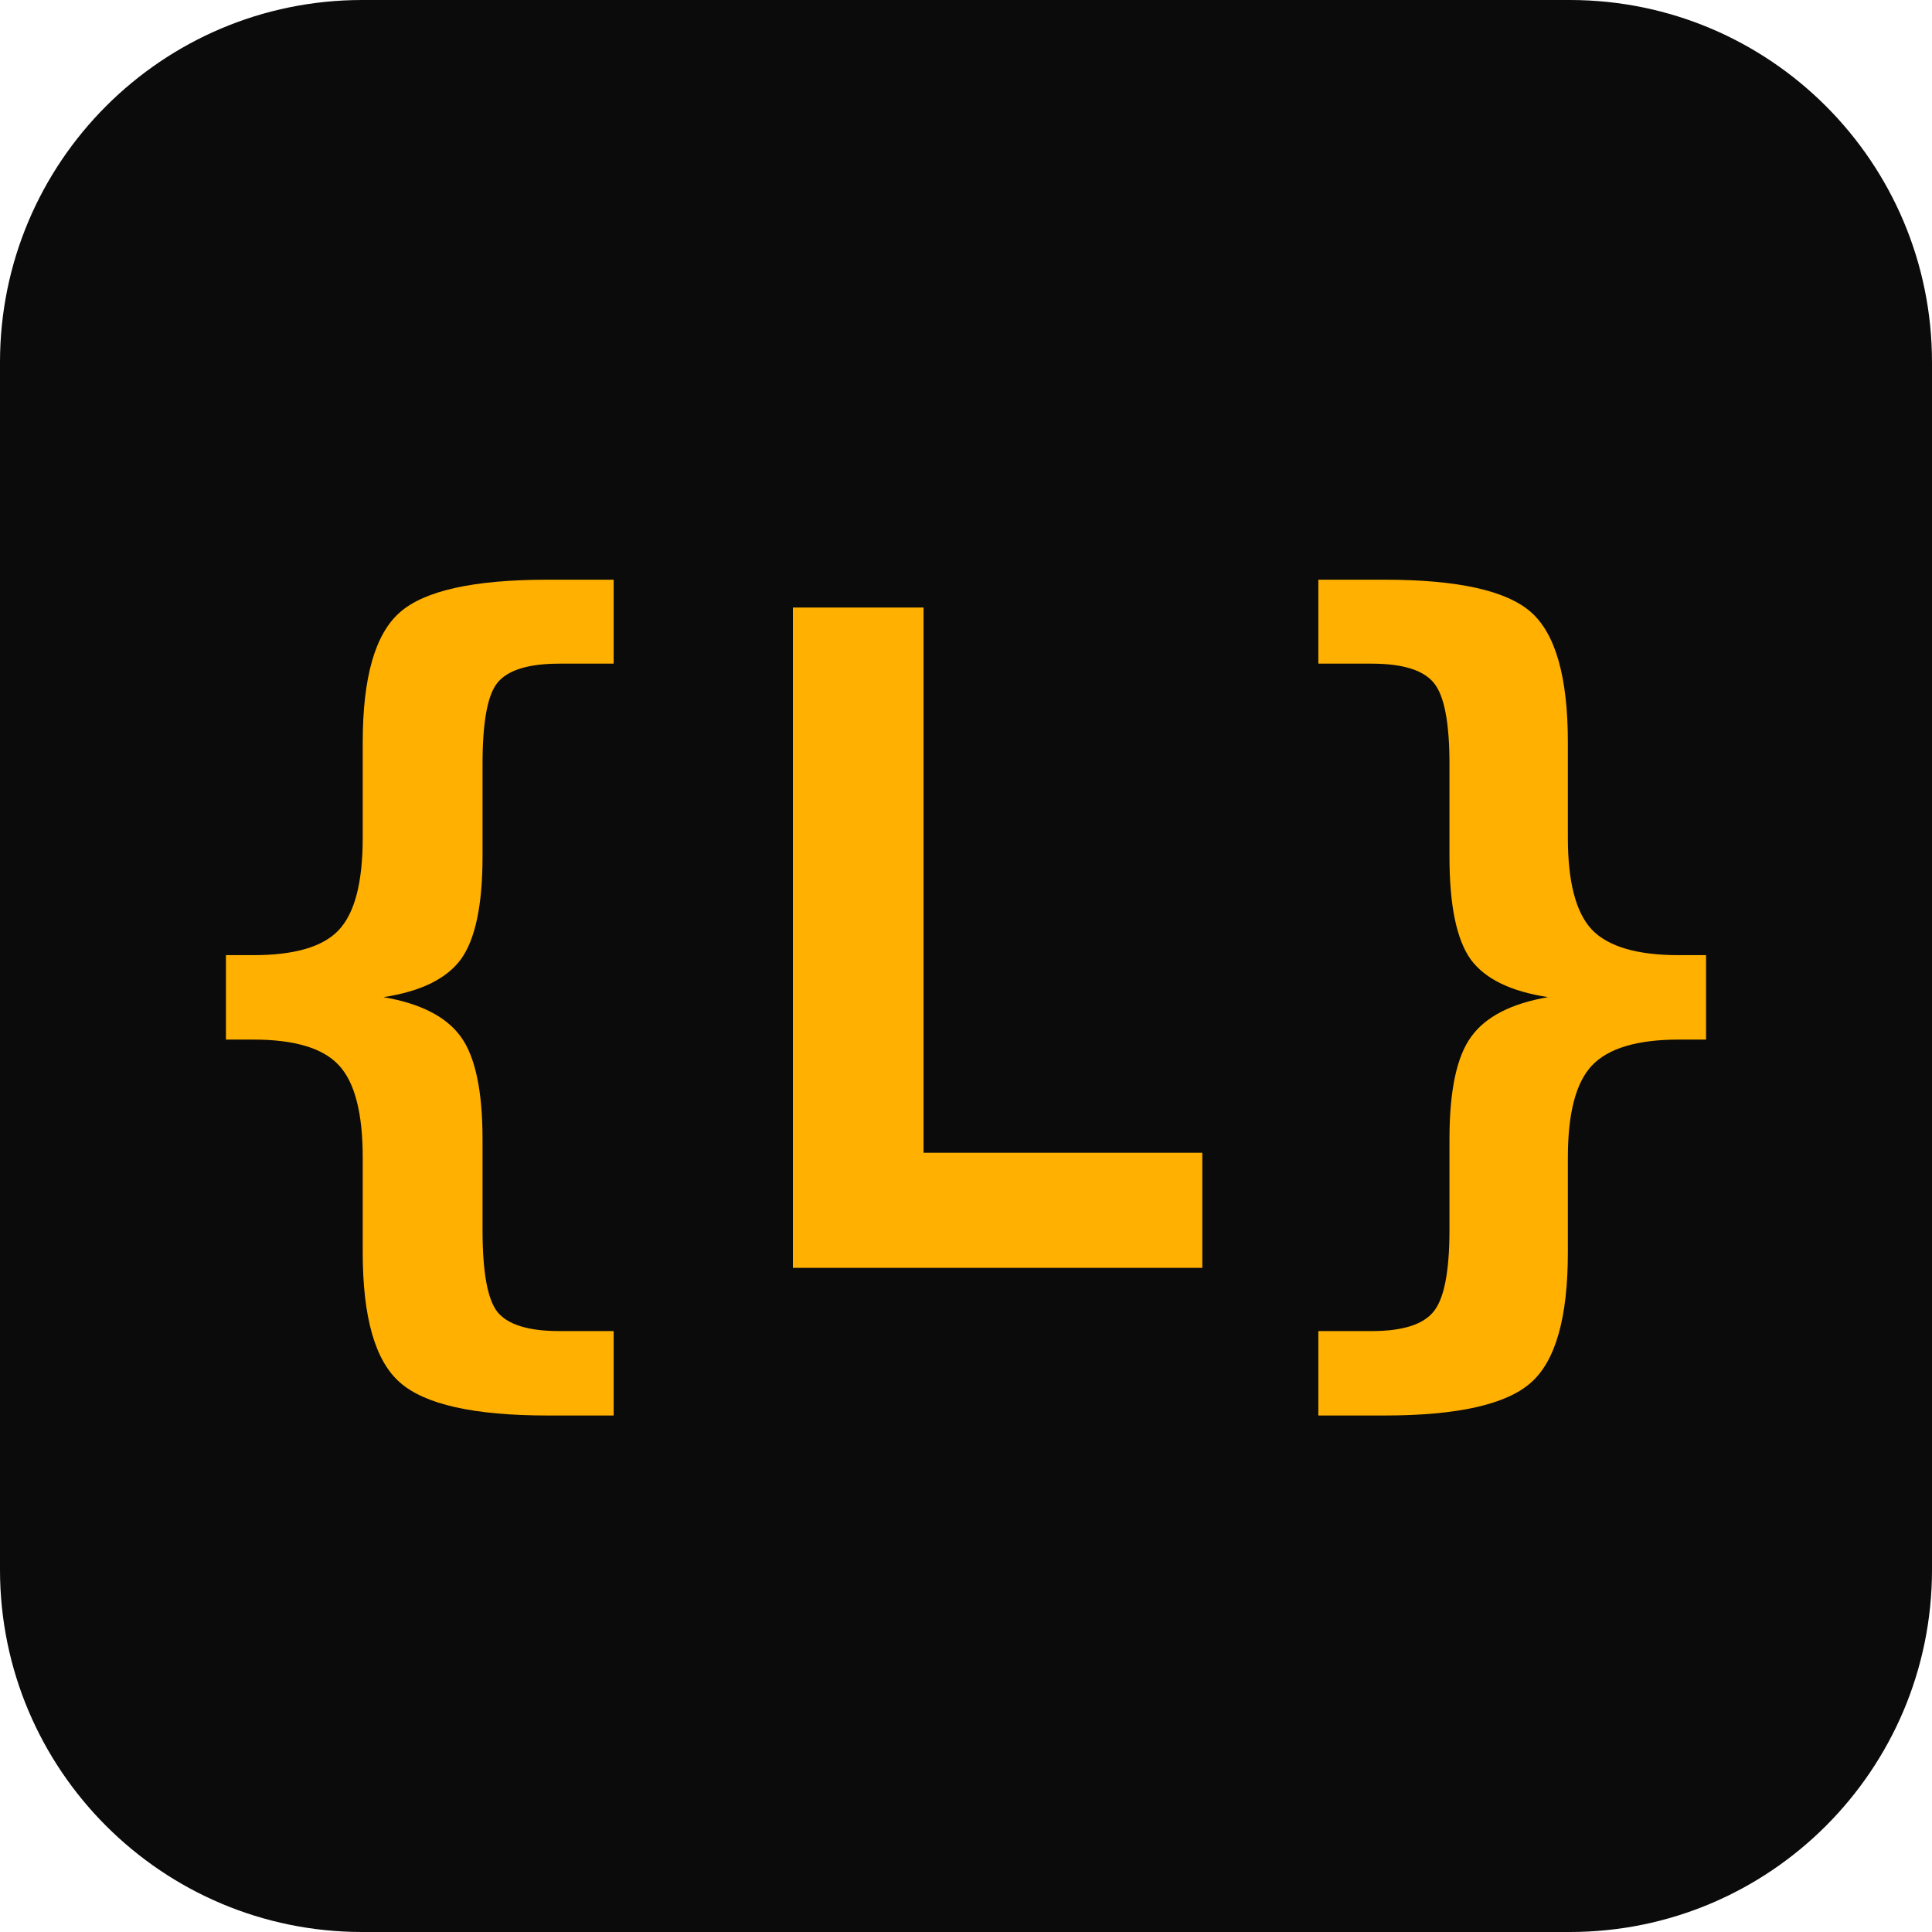
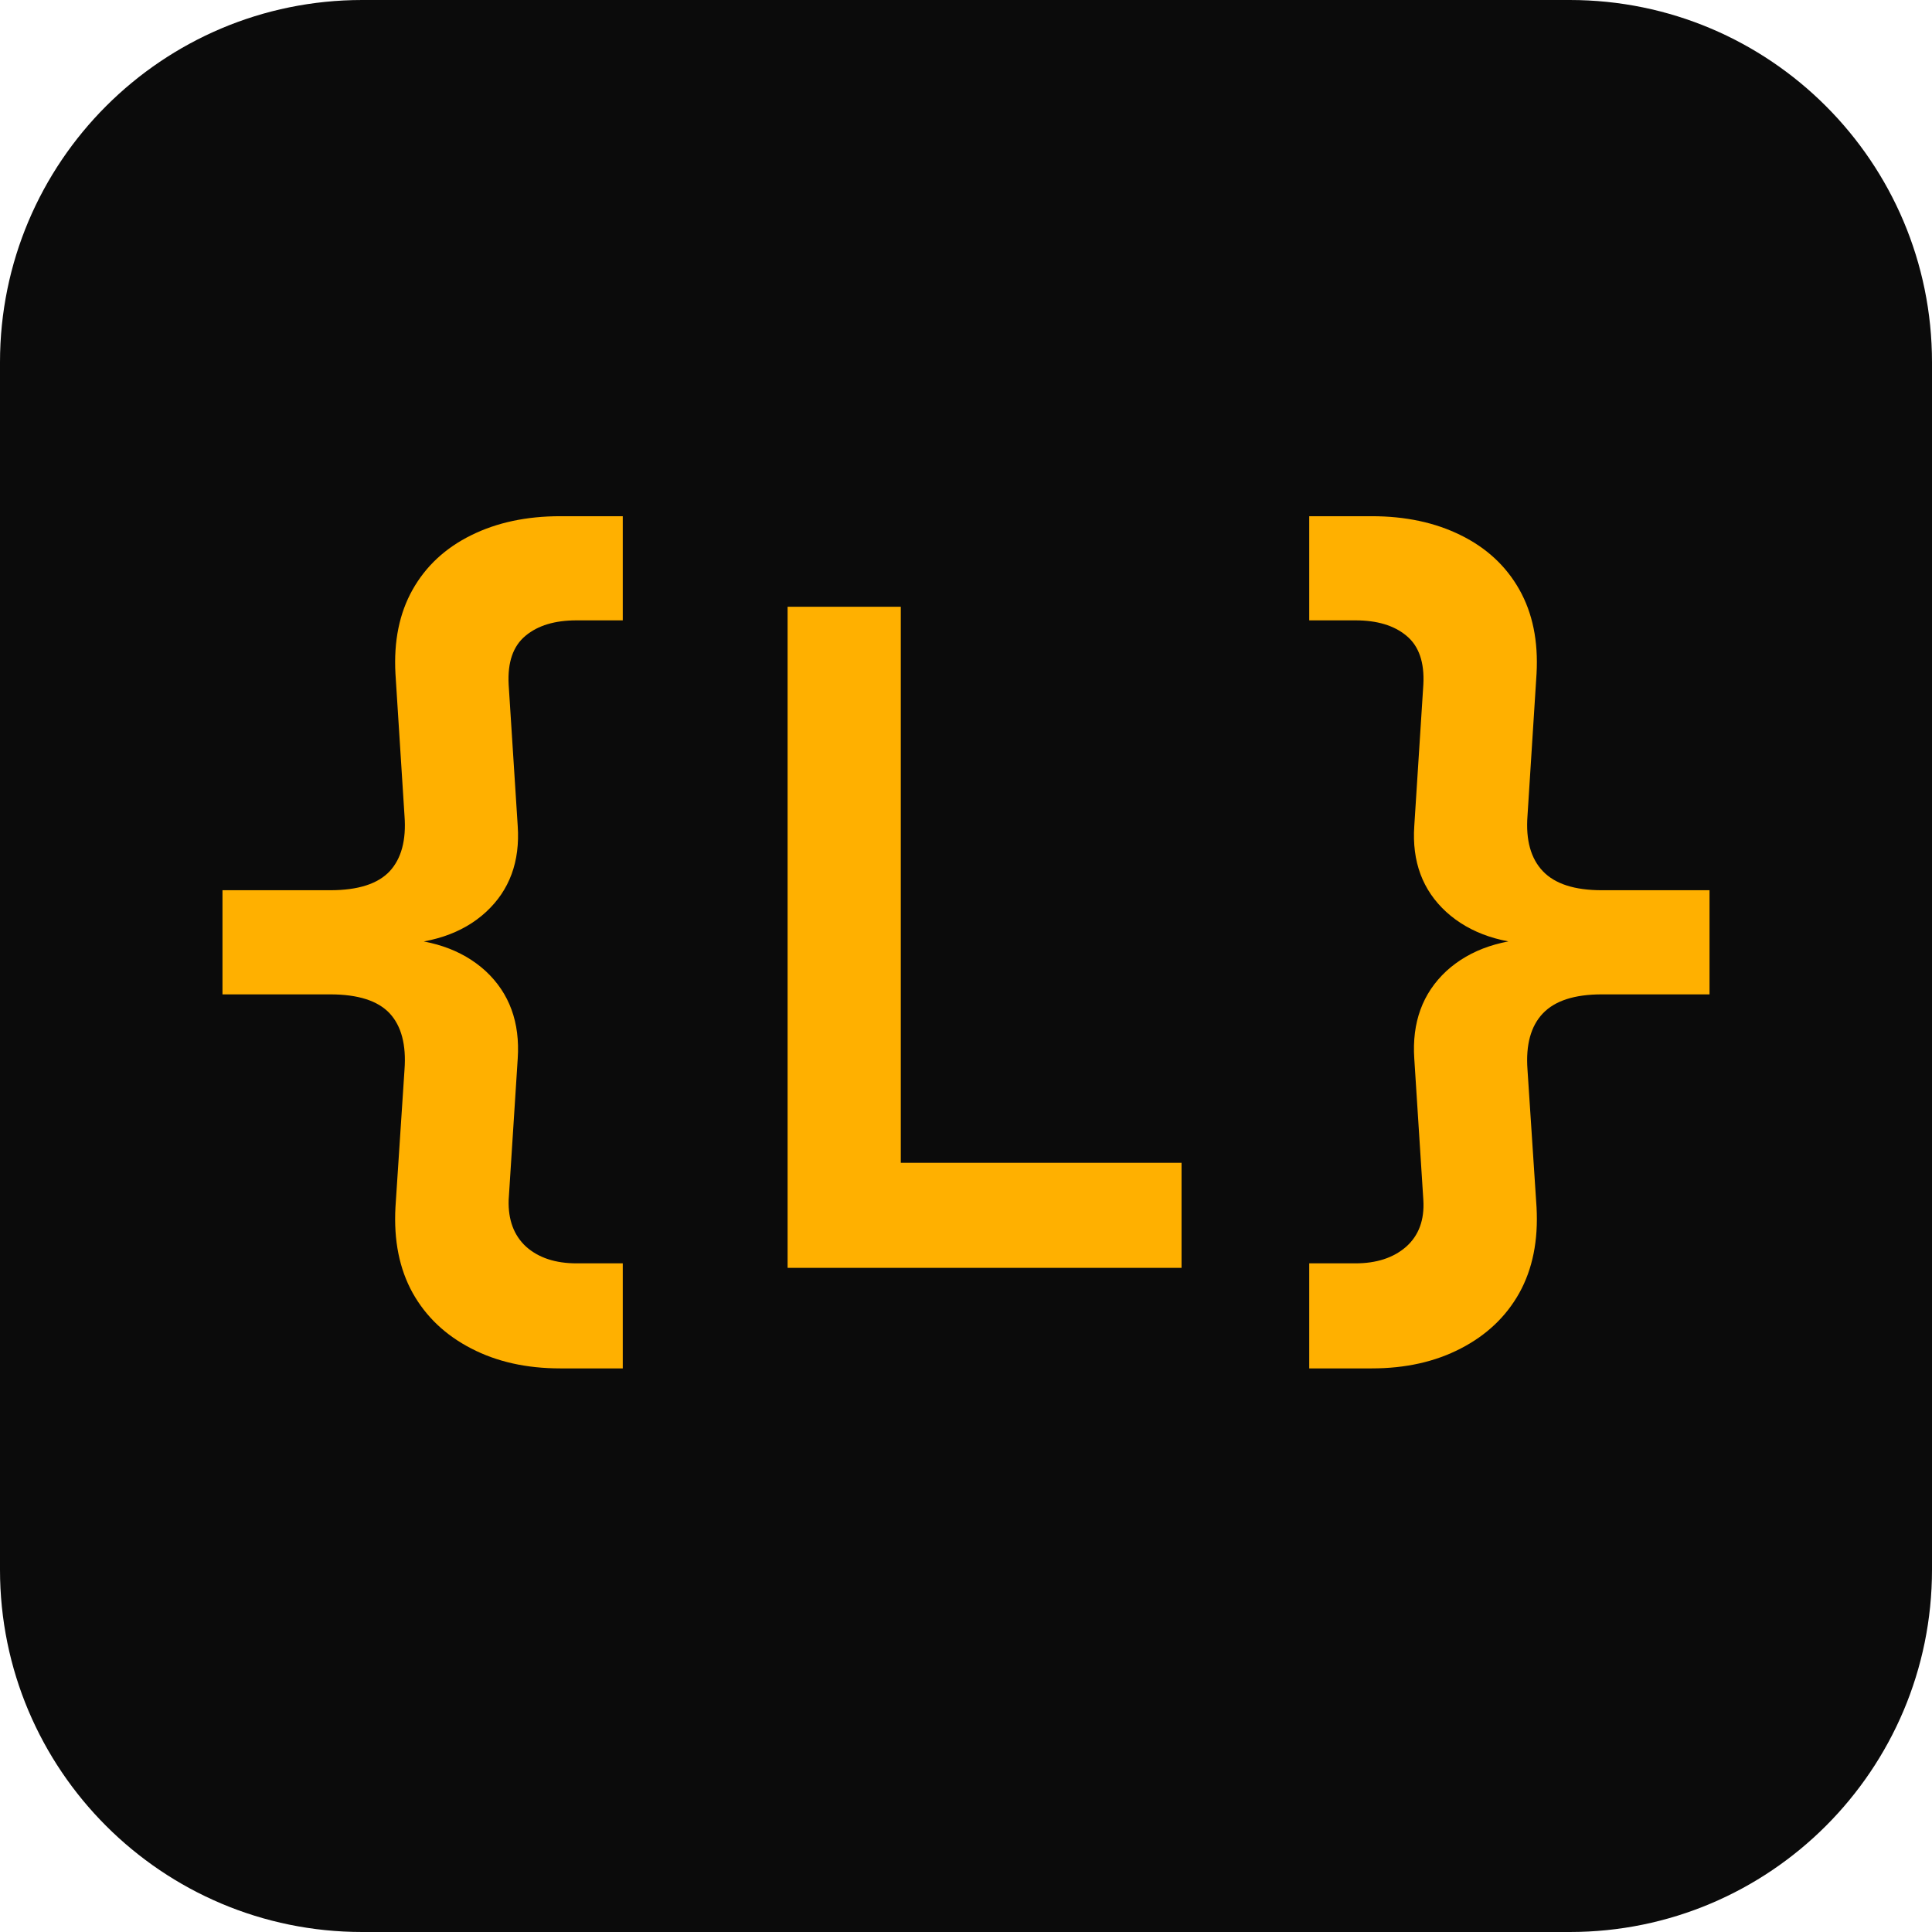
<svg xmlns="http://www.w3.org/2000/svg" viewBox="0 0 64 64">
  <rect width="64" height="64" rx="12" fill="#0B0B0B" />
-   <text x="32" y="42" text-anchor="middle" font-family="ui-monospace, Menlo, monospace" font-size="30" font-weight="700" fill="#FFB000">{L}</text>
+   <path fill="#FFB000" d="M18.56 45.33Q16.88 45.33 15.61 44.67Q14.33 44.01 13.67 42.83Q13.01 41.64 13.1 39.99L13.4 35.43Q13.49 34.2 12.91 33.57Q12.32 32.94 10.94 32.94H7.37V29.49H10.94Q12.32 29.49 12.91 28.86Q13.49 28.23 13.4 27.03L13.1 22.32Q13.01 20.7 13.67 19.53Q14.33 18.36 15.61 17.73Q16.88 17.1 18.56 17.1H20.63V20.55H19.1Q18.02 20.55 17.41 21.06Q16.79 21.57 16.85 22.68L17.15 27.36Q17.27 29.13 16.1 30.21Q14.93 31.29 12.83 31.29V31.08Q14.9 31.08 16.09 32.17Q17.27 33.27 17.15 35.07L16.85 39.75Q16.82 40.74 17.43 41.3Q18.05 41.85 19.1 41.85H20.63V45.33ZM26.09 42V20.1H29.84V38.52H39.14V42ZM43.37 45.33V41.85H44.9Q45.95 41.85 46.58 41.3Q47.21 40.74 47.15 39.75L46.85 35.07Q46.73 33.27 47.91 32.17Q49.1 31.08 51.17 31.08V31.29Q49.1 31.29 47.91 30.21Q46.73 29.13 46.85 27.36L47.15 22.68Q47.21 21.57 46.59 21.06Q45.98 20.55 44.9 20.55H43.37V17.1H45.44Q47.12 17.1 48.39 17.73Q49.67 18.36 50.33 19.53Q50.99 20.7 50.9 22.32L50.6 27.03Q50.51 28.23 51.11 28.86Q51.71 29.49 53.06 29.49H56.63V32.94H53.06Q51.71 32.94 51.11 33.57Q50.51 34.2 50.6 35.43L50.9 39.99Q50.99 41.64 50.33 42.83Q49.67 44.01 48.39 44.67Q47.12 45.33 45.44 45.33Z" />
</svg>
